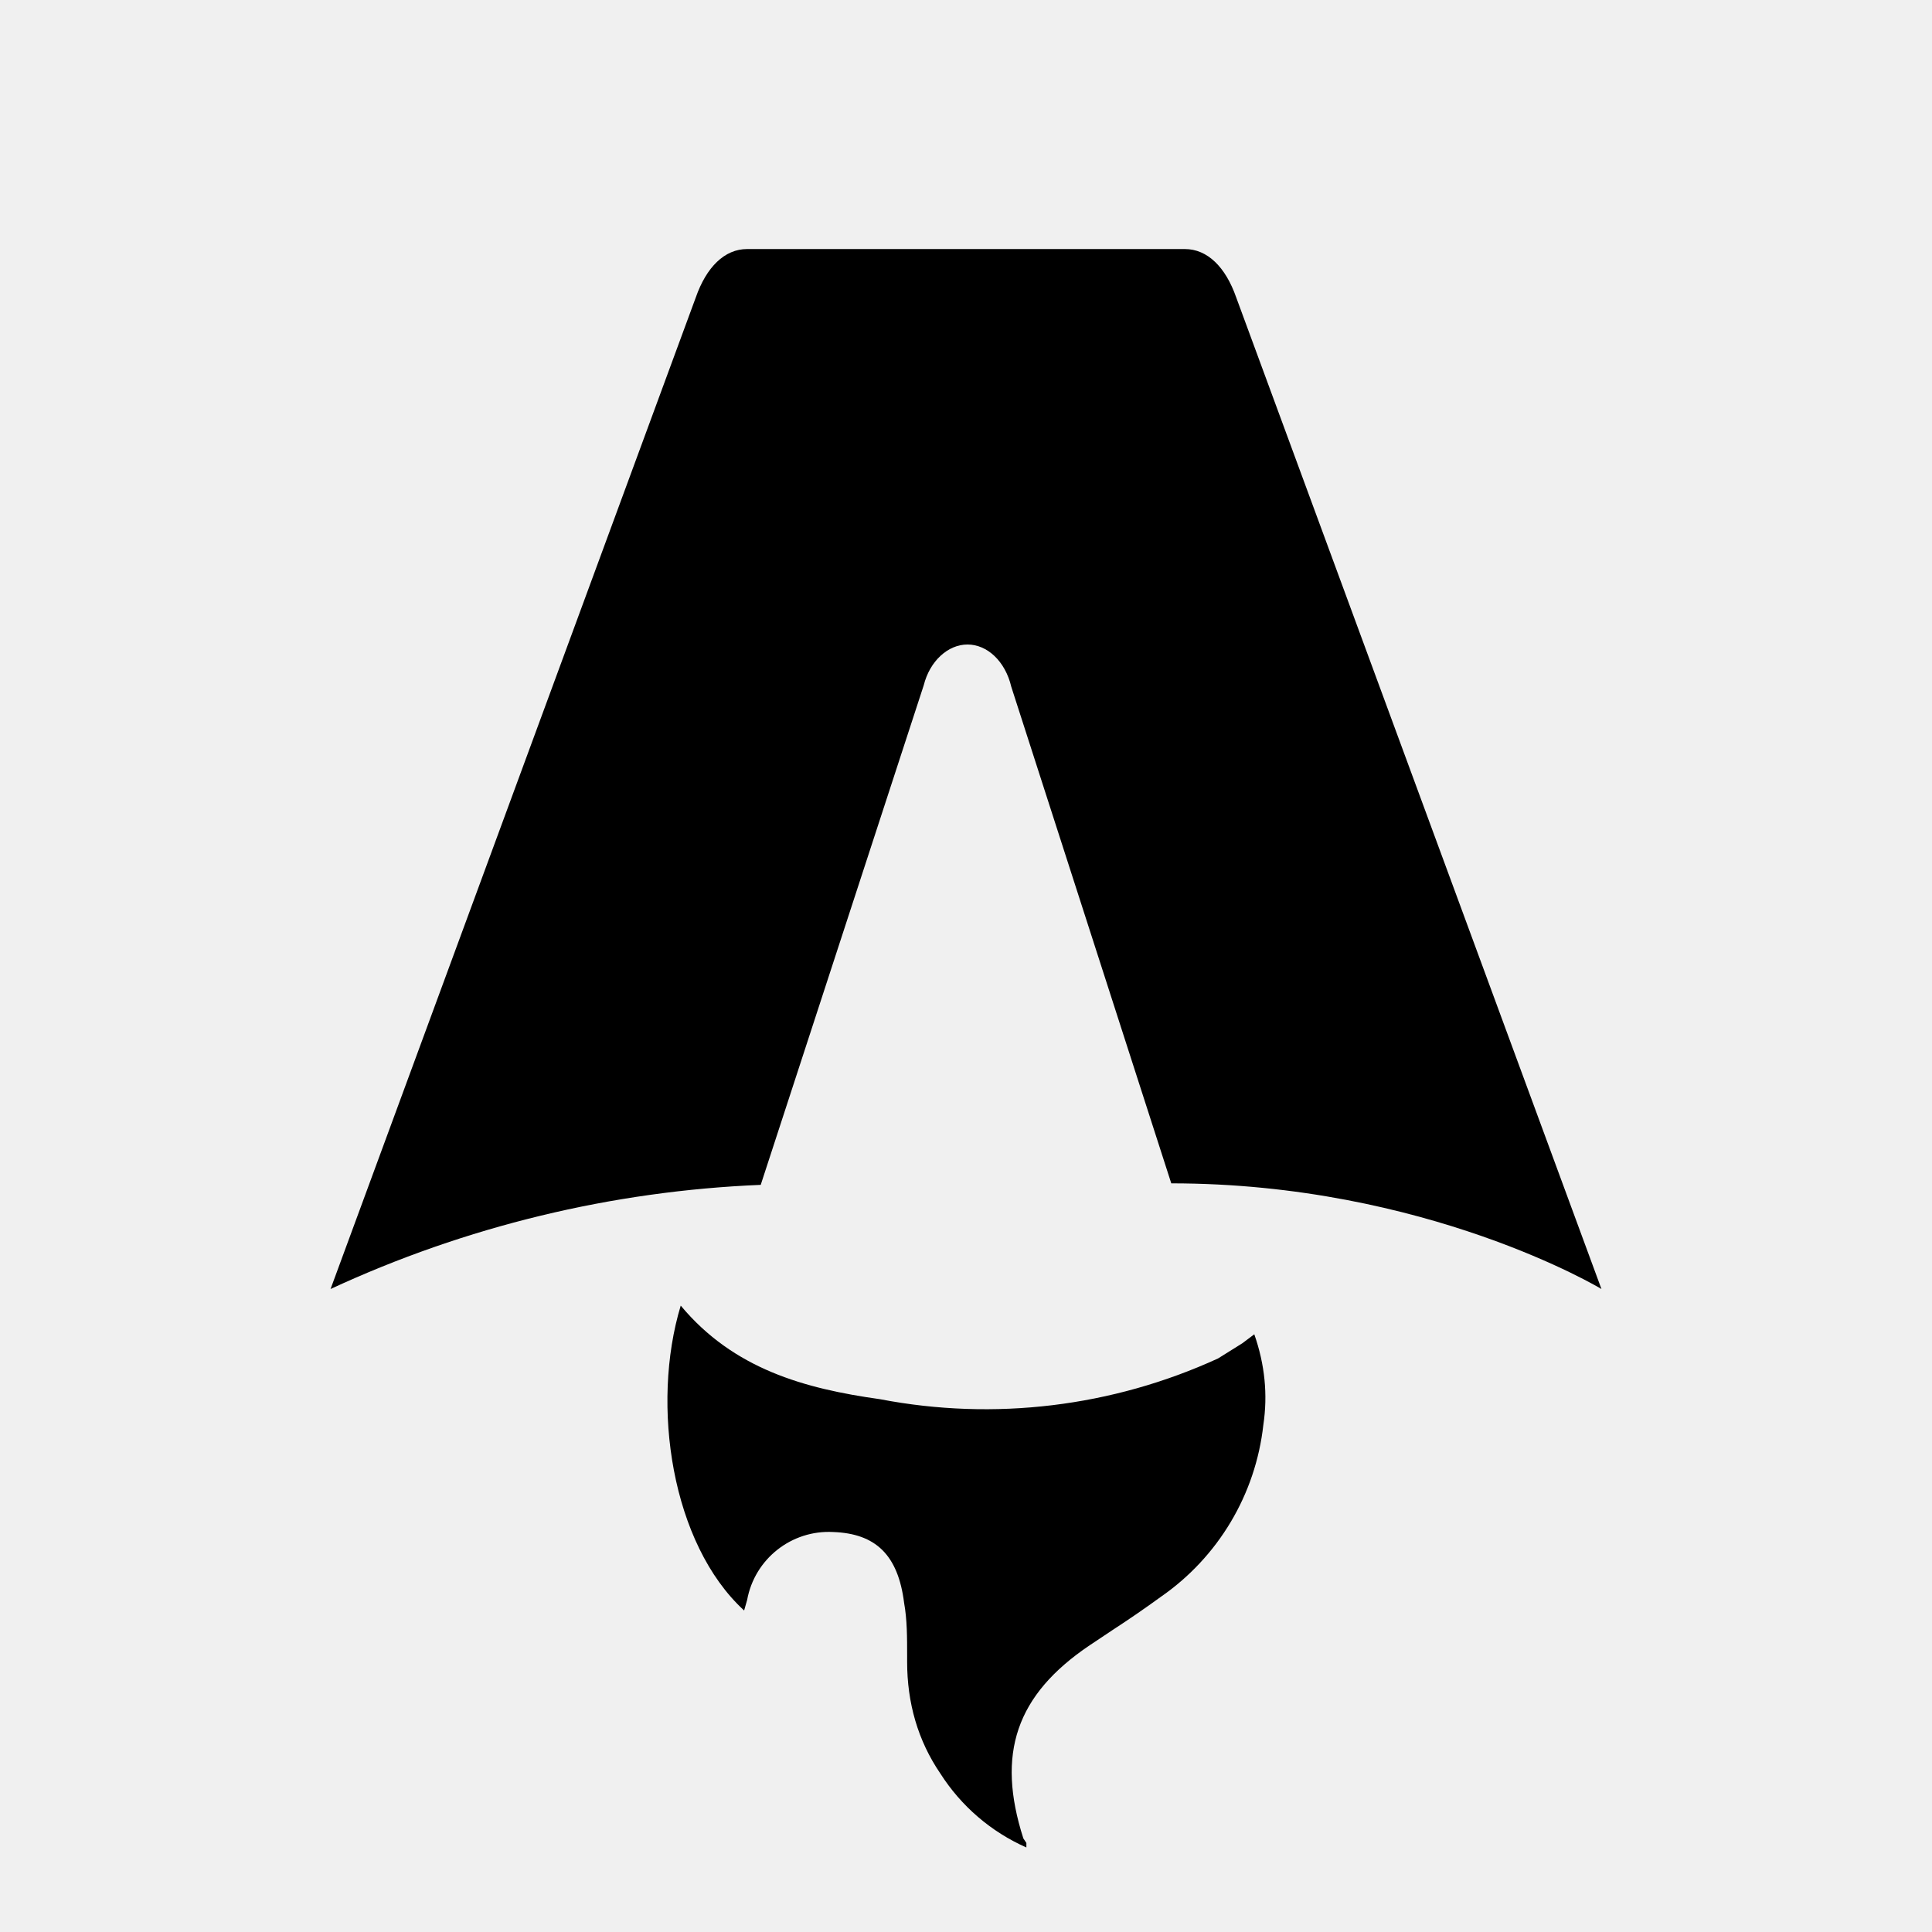
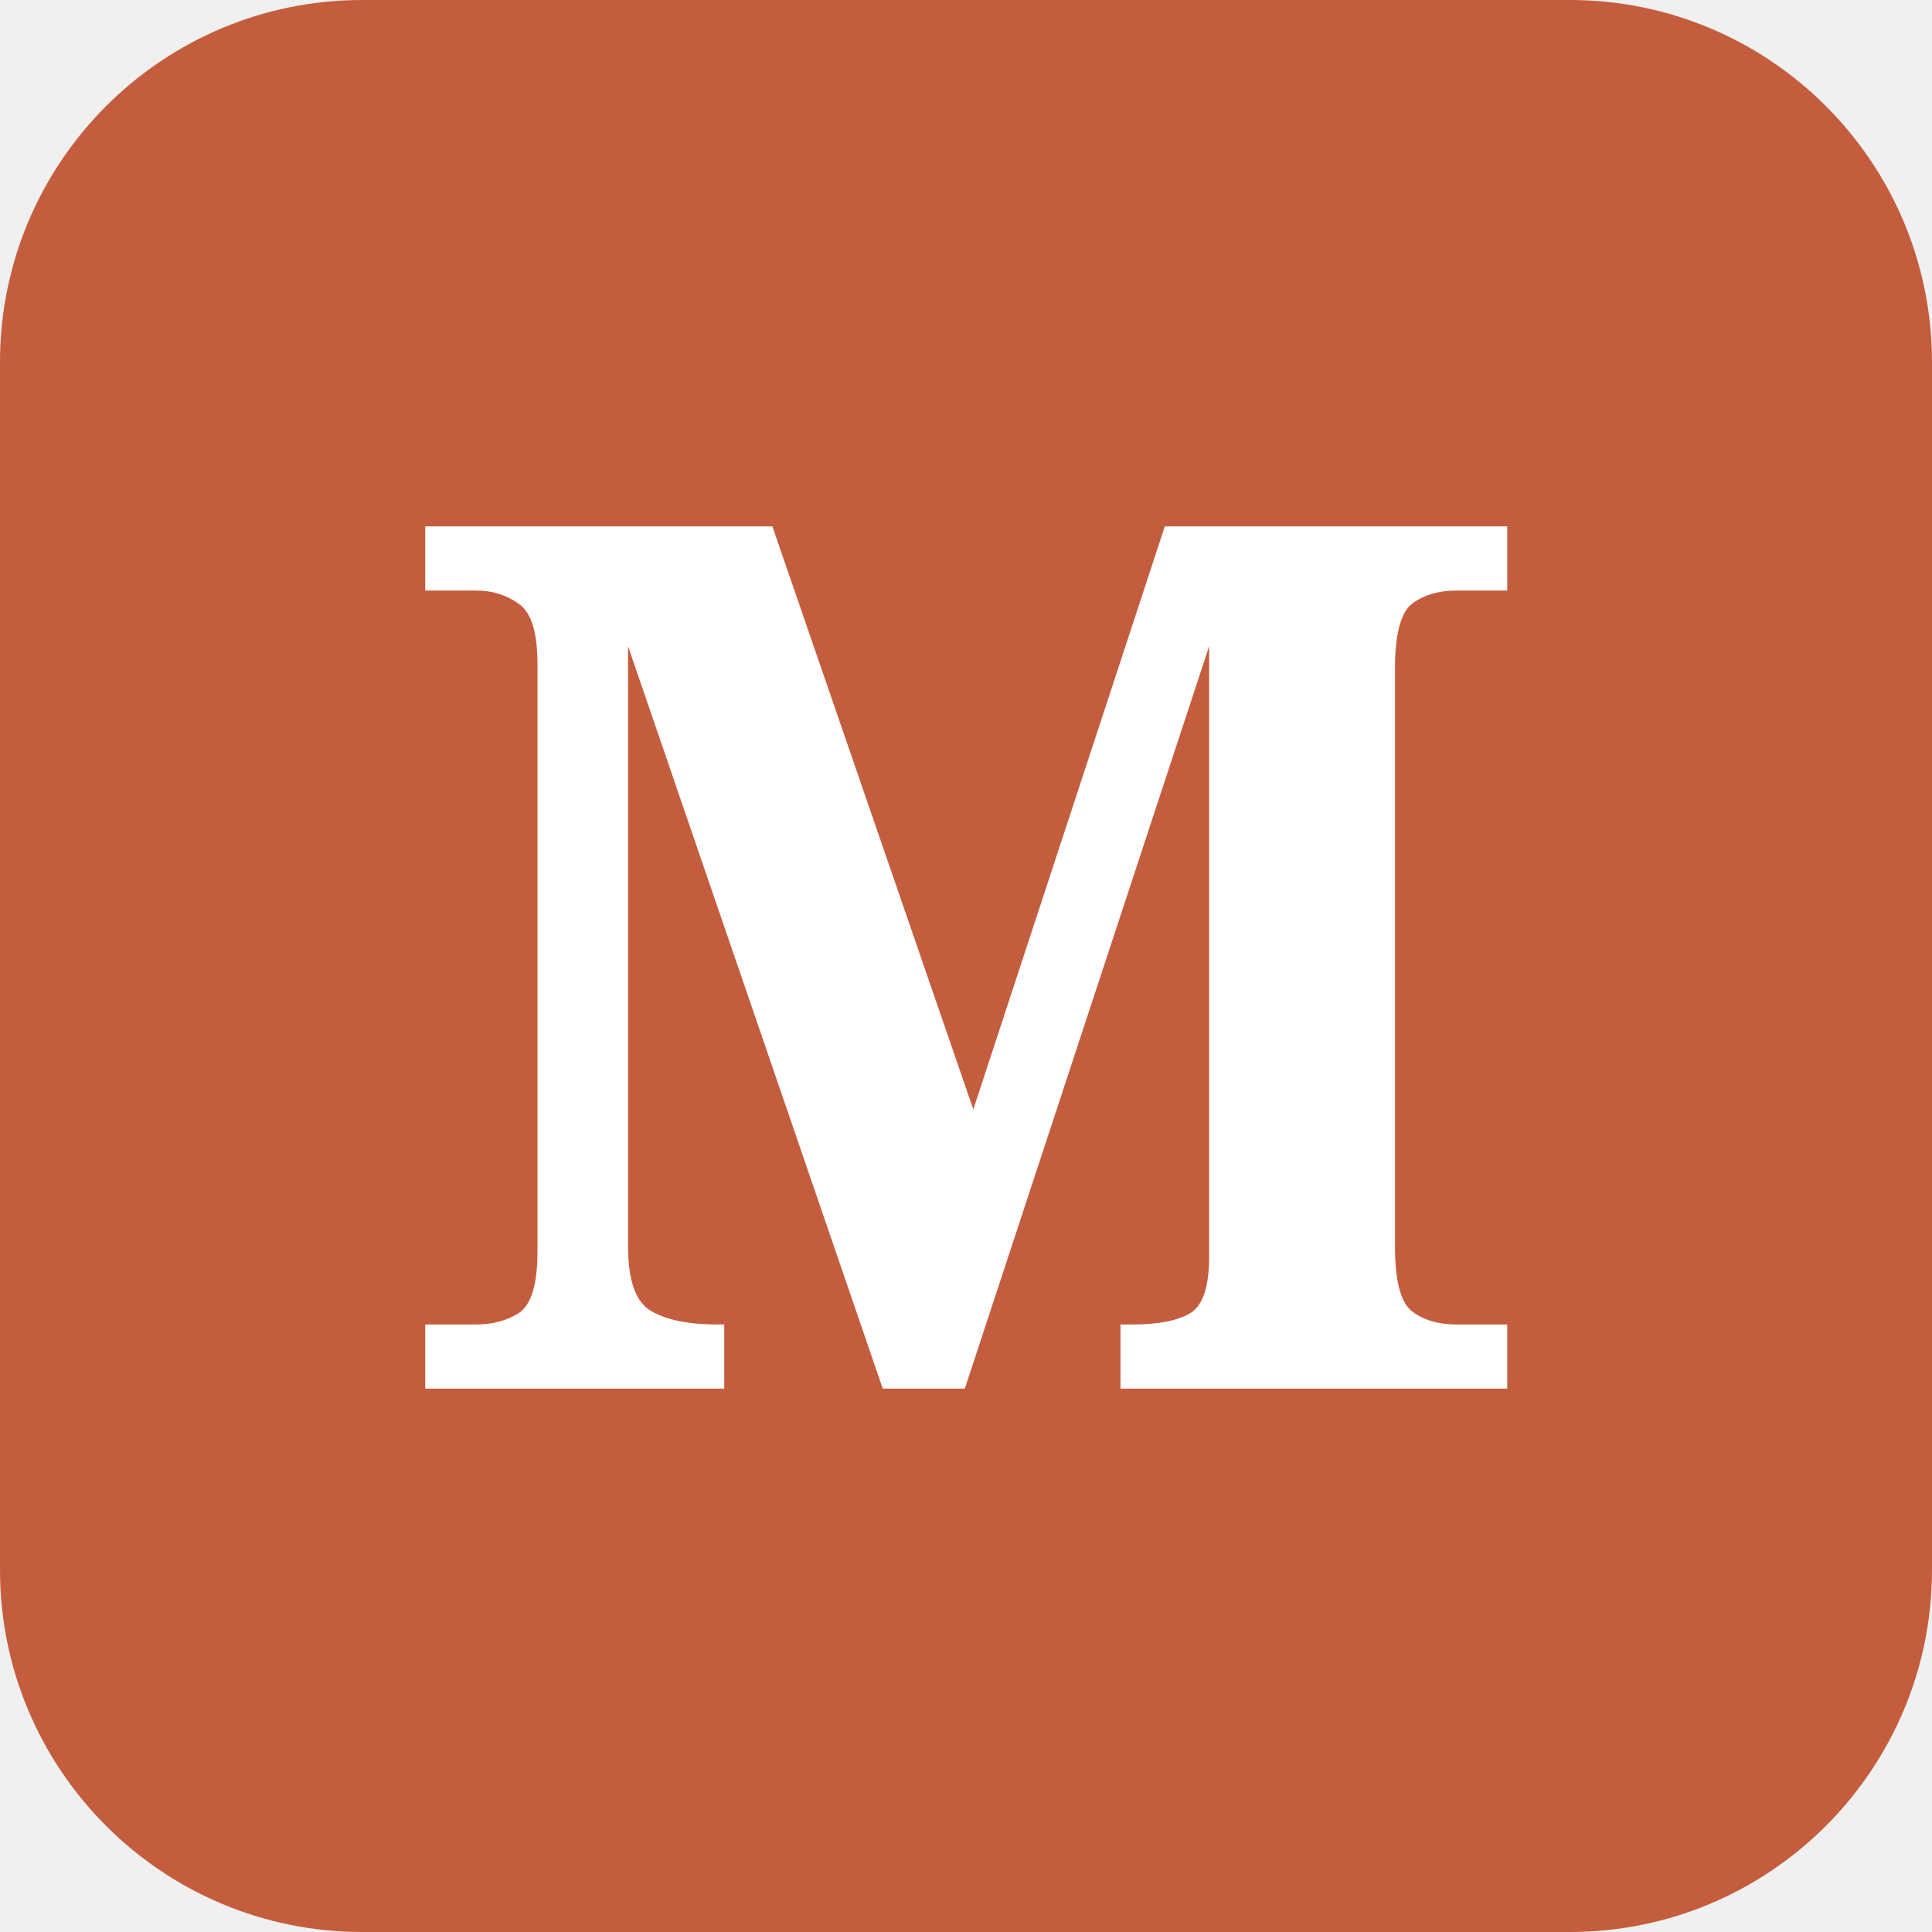
- <svg xmlns="http://www.w3.org/2000/svg" fill="none" viewBox="0 0 128 128">
-   <path d="M50.4 78.5a75.1 75.1 0 0 0-28.5 6.9l24.2-65.7c.7-2 1.9-3.2 3.4-3.2h29c1.5 0 2.7 1.2 3.4 3.2l24.2 65.7s-11.6-7-28.5-7L67 45.5c-.4-1.7-1.6-2.8-2.9-2.8-1.3 0-2.5 1.1-2.9 2.7L50.4 78.5Zm-1.1 28.2Zm-4.2-20.2c-2 6.6-.6 15.8 4.2 20.2a17.5 17.5 0 0 1 .2-.7 5.5 5.5 0 0 1 5.7-4.5c2.8.1 4.3 1.5 4.7 4.7.2 1.1.2 2.3.2 3.5v.4c0 2.7.7 5.2 2.2 7.4a13 13 0 0 0 5.7 4.9v-.3l-.2-.3c-1.8-5.6-.5-9.5 4.4-12.8l1.5-1a73 73 0 0 0 3.2-2.2 16 16 0 0 0 6.8-11.4c.3-2 .1-4-.6-6l-.8.6-1.6 1a37 37 0 0 1-22.4 2.7c-5-.7-9.7-2-13.2-6.2Z" />
-   <style>
-         path { fill: #000; }
-         @media (prefers-color-scheme: dark) {
-             path { fill: #FFF; }
-         }
-     </style>
+ <svg xmlns="http://www.w3.org/2000/svg" viewBox="0 0 32 32">
+   <rect width="32" height="32" rx="6" fill="#c45d3e" />
+   <text x="16" y="23" text-anchor="middle" font-family="Georgia, serif" font-size="20" font-weight="bold" fill="white">M</text>
</svg>
